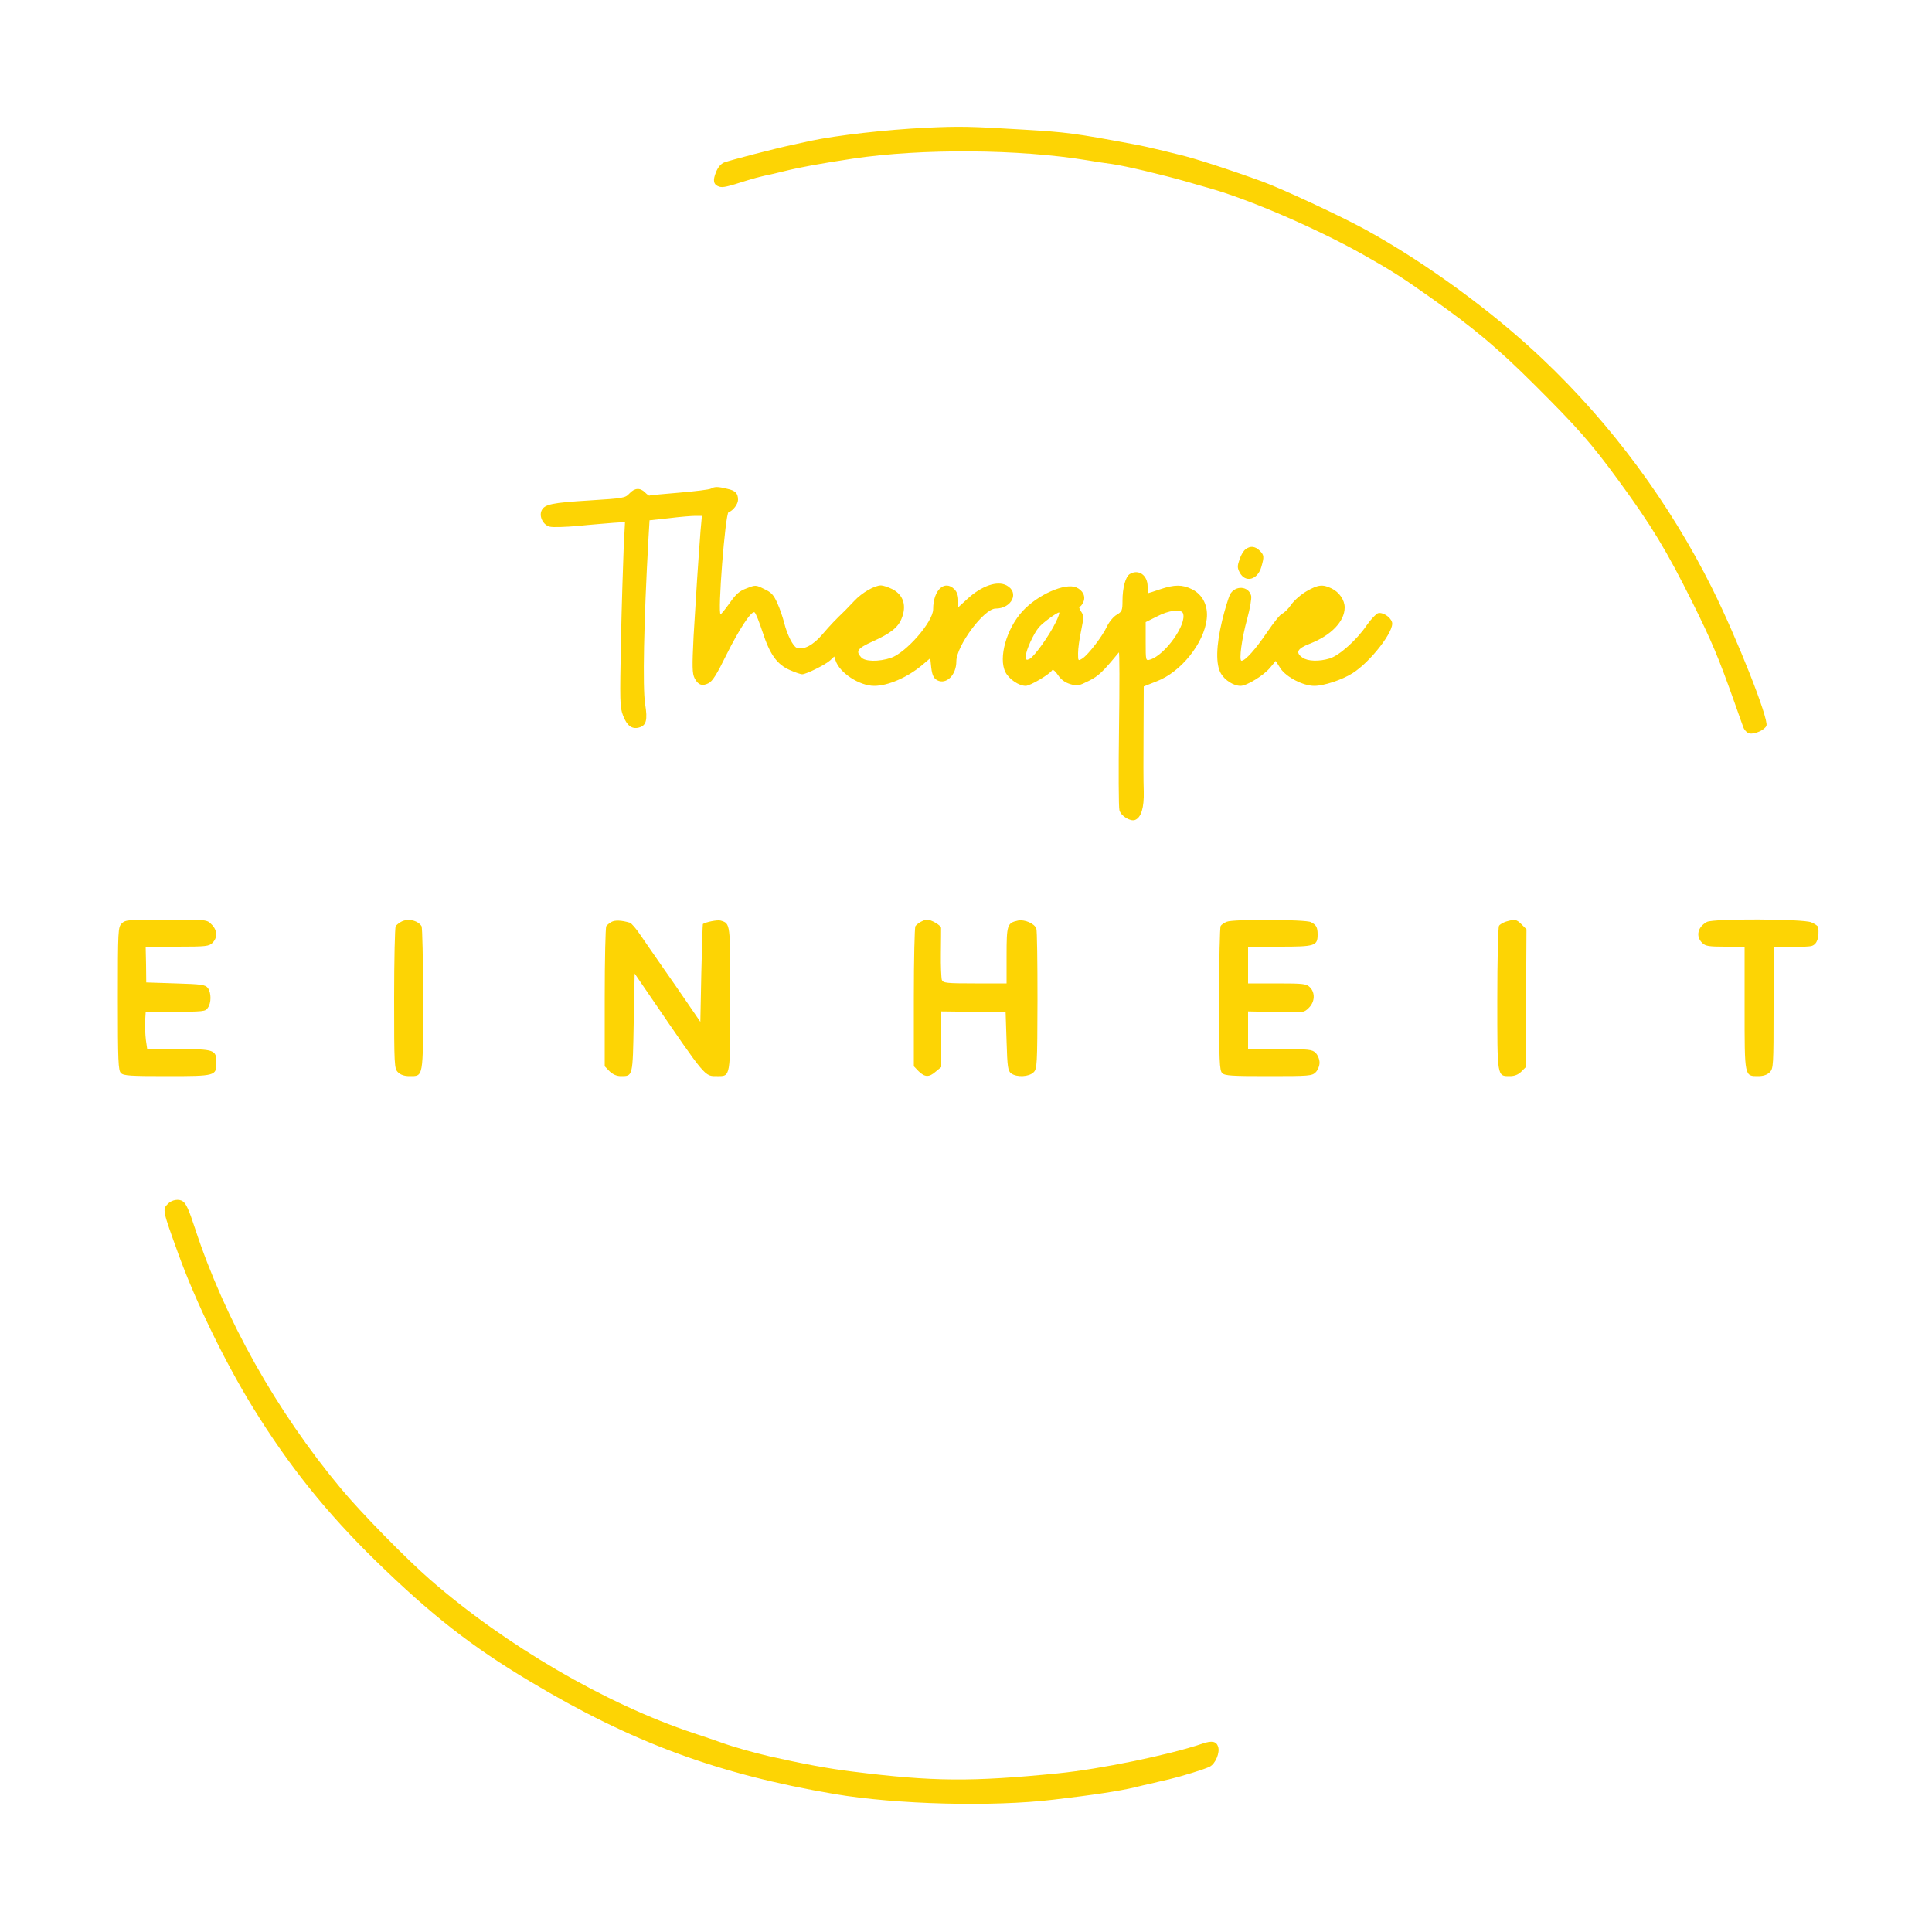
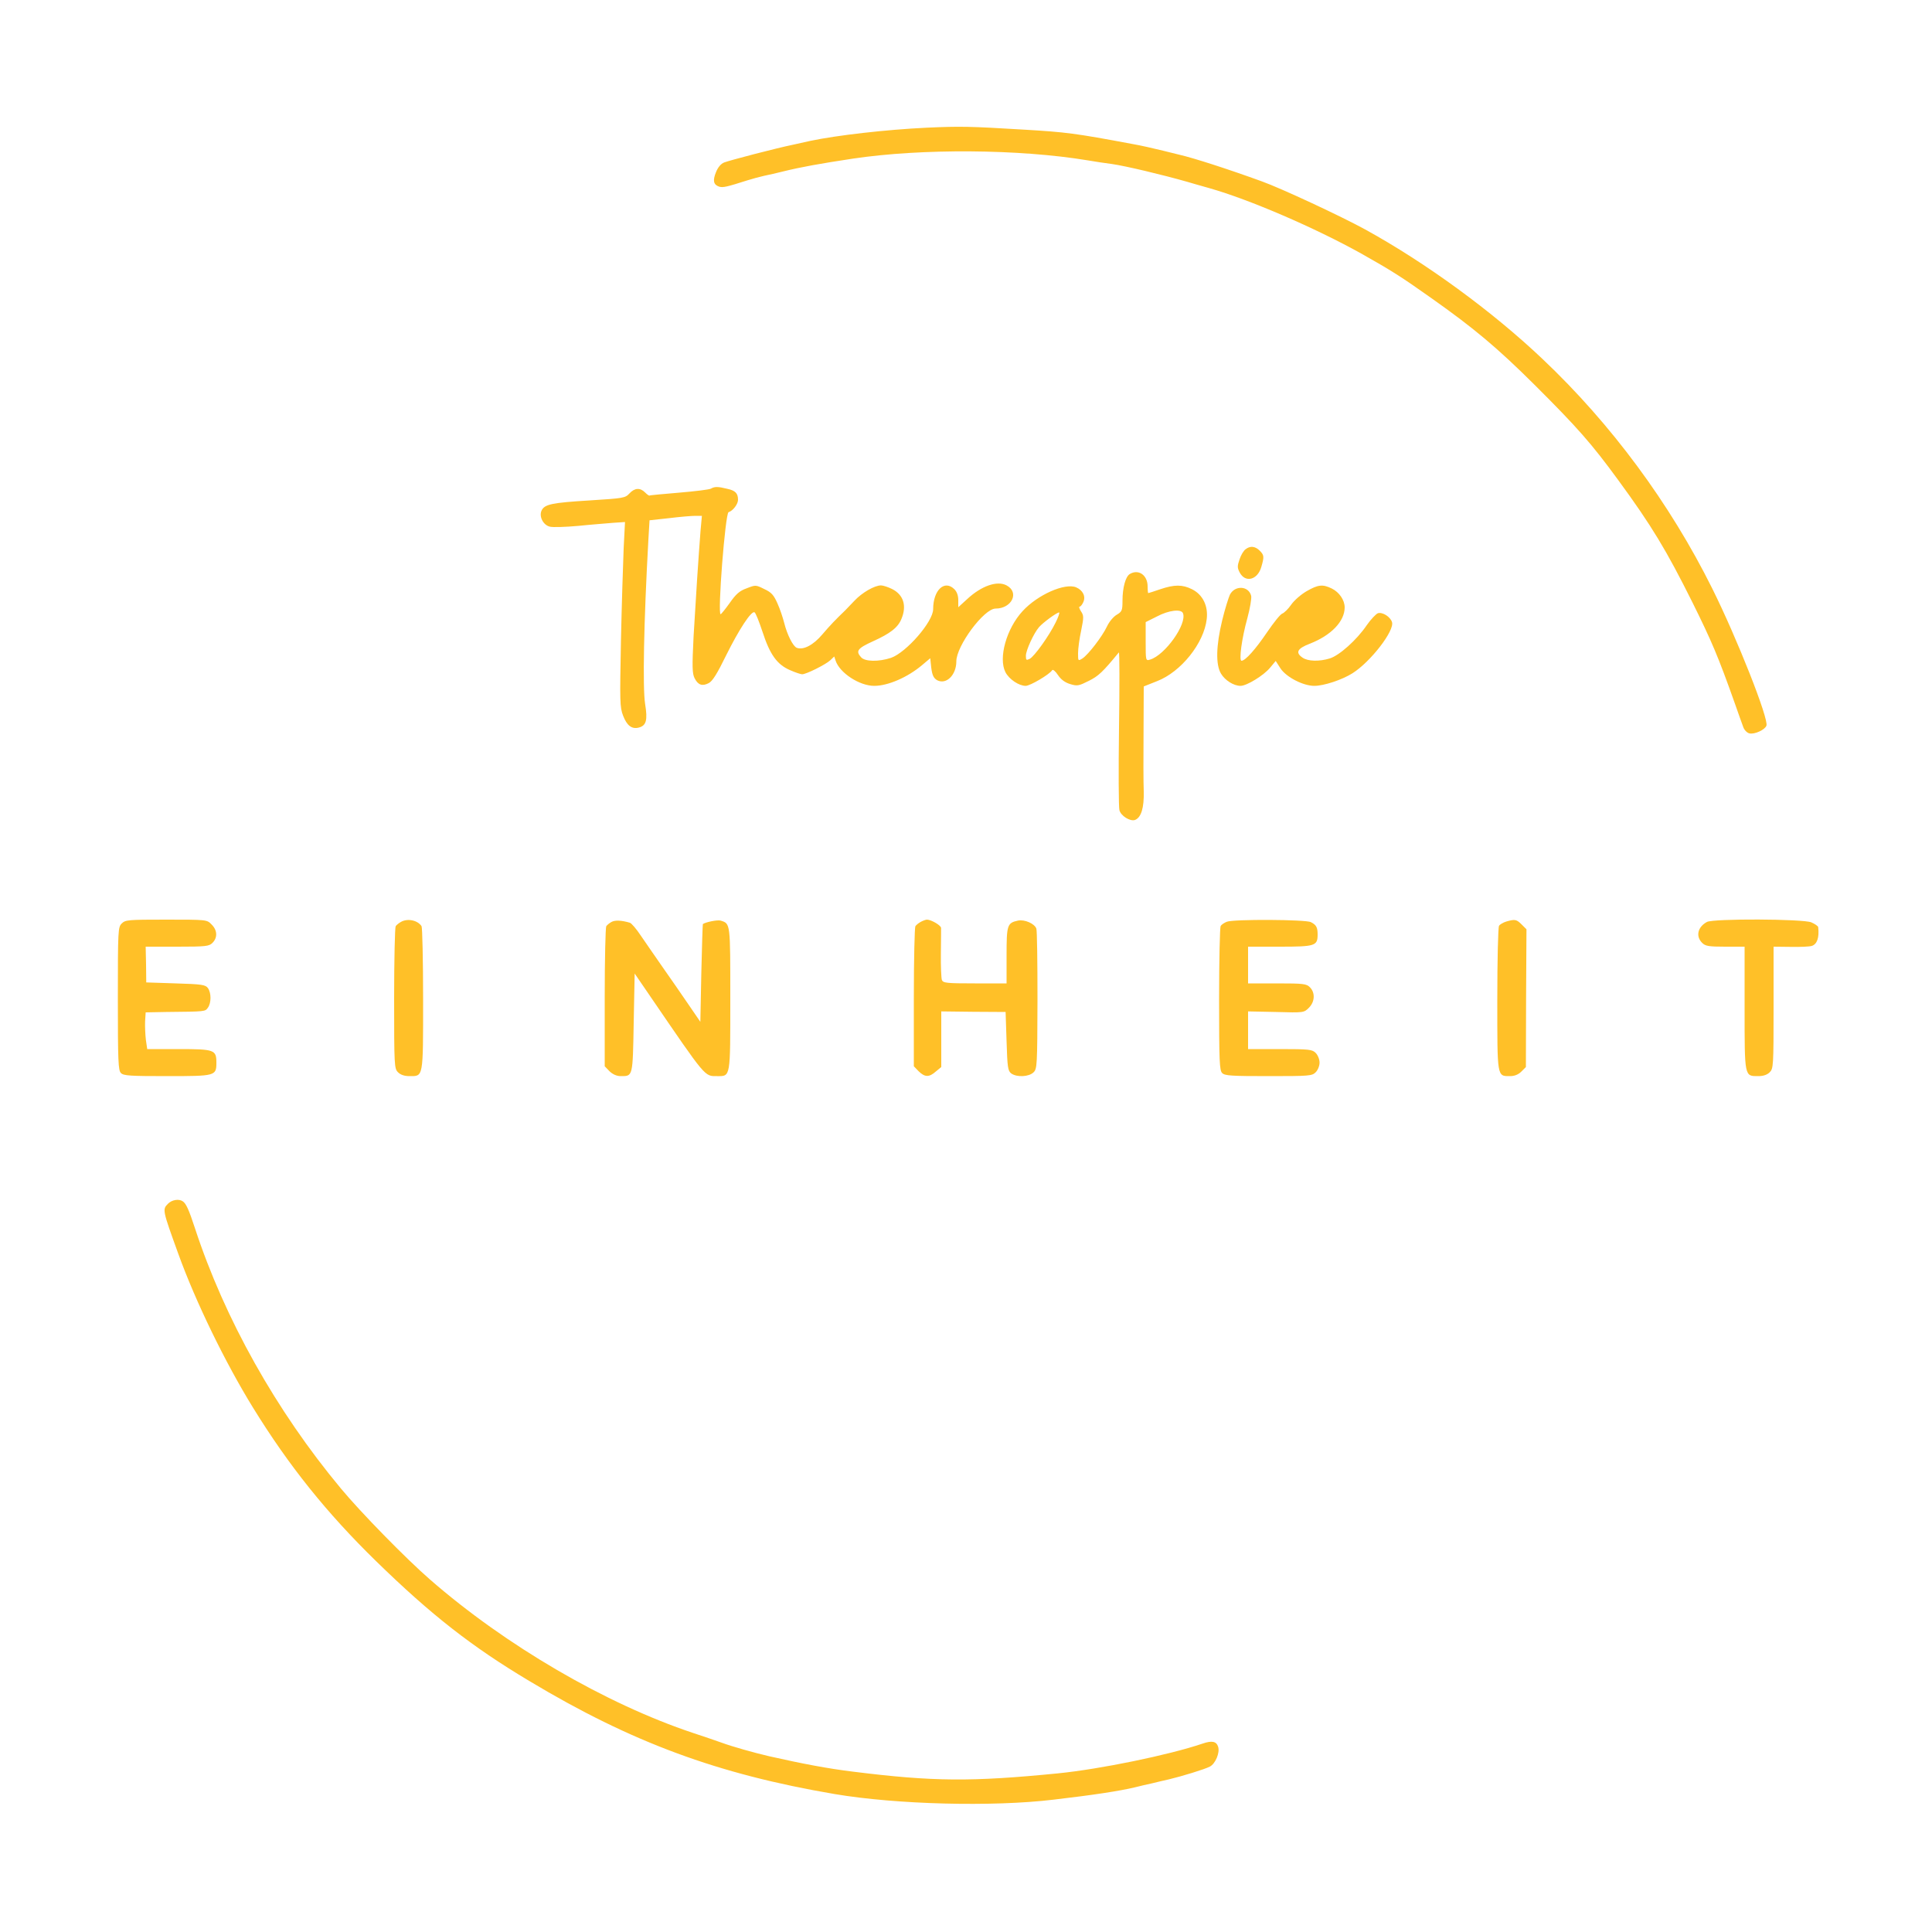
<svg xmlns="http://www.w3.org/2000/svg" version="1.1" viewBox="0 0 1000 1000" width="2000" height="2000">
-   <g transform="translate(0,1000) scale(0.1,-0.1)" fill="#fdd404" stroke="none">
+   <g transform="translate(0,1000) scale(0.1,-0.1)" fill="#ffc028" stroke="none">
    <path d="M4795 9339 c-209 -10 -462 -39 -600 -68 -22 -5 -62 -14 -90 -20 -88 -18 -329 -81 -357 -92 -17 -7 -32 -25 -42 -50 -18 -44 -13 -65 16 -75 20 -6 38 -2 148 33 25 8 63 18 85 23 22 4 67 15 100 23 89 22 188 40 360 66 355 53 859 50 1215 -9 36 -6 92 -15 126 -19 70 -10 259 -55 389 -92 17 -5 68 -20 115 -33 208 -59 546 -205 785 -338 158 -89 207 -120 365 -232 218 -154 340 -256 531 -446 224 -223 296 -305 435 -495 172 -235 249 -362 385 -635 99 -200 132 -277 220 -525 17 -49 36 -102 42 -118 5 -15 19 -30 32 -33 26 -6 80 18 88 40 13 34 -152 452 -281 711 -219 440 -522 850 -877 1186 -260 247 -605 499 -920 672 -124 68 -433 212 -533 248 -179 65 -353 121 -427 138 -27 7 -66 16 -85 21 -49 12 -119 28 -155 34 -304 57 -347 62 -565 75 -281 17 -330 18 -505 10z" />
    <path d="M3680 7471 c-8 -5 -82 -14 -165 -21 -82 -7 -151 -13 -153 -15 -2 -2 -12 5 -23 16 -26 26 -54 24 -81 -5 -22 -24 -32 -25 -203 -36 -199 -12 -237 -20 -252 -53 -14 -31 9 -75 43 -83 14 -4 80 -2 147 4 67 7 149 13 182 16 l60 4 -7 -137 c-3 -75 -10 -289 -14 -477 -6 -315 -6 -344 11 -388 20 -52 45 -71 81 -62 39 10 47 38 33 123 -13 84 -7 419 17 849 l6 101 101 11 c56 7 117 12 136 12 l34 0 -7 -77 c-11 -141 -25 -355 -36 -546 -8 -159 -7 -193 5 -217 18 -36 40 -43 73 -26 20 10 44 49 91 145 66 133 129 229 146 222 6 -2 24 -48 42 -102 38 -117 75 -169 143 -198 27 -12 55 -21 62 -21 21 0 121 50 145 72 l21 20 7 -21 c20 -63 123 -131 200 -131 71 0 172 44 246 106 l44 37 3 -29 c5 -55 12 -73 33 -85 47 -24 99 27 99 98 0 80 143 273 203 273 84 0 125 84 57 120 -48 26 -130 -2 -204 -71 l-46 -42 0 37 c0 23 -7 43 -20 56 -51 51 -110 -4 -110 -103 0 -65 -139 -224 -218 -252 -64 -21 -135 -20 -155 3 -29 32 -19 46 60 82 91 41 131 72 149 117 28 67 11 124 -48 154 -20 10 -47 19 -58 19 -33 0 -98 -37 -138 -80 -20 -21 -41 -43 -47 -49 -51 -49 -77 -76 -118 -124 -47 -56 -99 -83 -133 -70 -19 7 -50 68 -65 129 -7 27 -22 73 -35 101 -19 43 -31 57 -68 74 -44 22 -45 22 -91 4 -37 -13 -56 -30 -88 -76 -23 -32 -44 -58 -47 -58 -17 -2 24 522 41 528 23 7 49 42 49 64 0 34 -14 48 -56 57 -48 12 -65 12 -84 1z" />
    <path d="M6447 7157 c-10 -7 -24 -30 -31 -52 -12 -34 -12 -44 0 -67 29 -57 94 -40 113 29 15 52 14 60 -9 83 -23 23 -49 26 -73 7z" />
    <path d="M5848 7029 c-22 -13 -38 -70 -38 -139 0 -50 -3 -56 -30 -72 -16 -9 -39 -36 -50 -60 -25 -53 -97 -146 -127 -166 -23 -14 -23 -14 -23 27 0 23 7 76 16 117 14 69 14 78 -1 100 -8 13 -12 24 -7 24 5 0 13 10 19 23 14 30 -2 62 -37 77 -58 24 -199 -38 -277 -123 -84 -91 -126 -243 -89 -316 19 -37 70 -71 105 -71 23 0 123 59 137 81 3 6 17 -5 30 -25 16 -24 37 -39 64 -47 36 -11 44 -9 96 17 50 25 72 46 155 147 4 5 4 -171 1 -390 -3 -220 -2 -412 2 -426 7 -30 56 -60 81 -51 32 13 47 63 45 148 -2 44 -2 185 -1 312 l1 231 68 27 c125 48 244 197 258 322 8 67 -20 126 -76 154 -50 25 -91 25 -165 0 -32 -11 -60 -20 -62 -20 -1 0 -3 16 -3 35 0 58 -47 91 -92 64z m275 -203 c22 -56 -93 -217 -170 -240 -23 -7 -23 -6 -23 93 l0 101 58 29 c62 33 126 40 135 17z m-659 -48 c-35 -71 -110 -175 -134 -188 -18 -9 -20 -7 -20 16 0 28 41 117 68 148 21 24 92 76 104 76 4 0 -4 -24 -18 -52z" />
    <path d="M6763 6940 c-28 -16 -64 -47 -80 -70 -15 -22 -36 -42 -46 -46 -10 -3 -45 -47 -79 -97 -59 -87 -112 -147 -132 -147 -14 0 1 115 30 219 14 52 23 104 20 117 -13 52 -84 56 -110 6 -7 -15 -26 -75 -40 -133 -32 -132 -34 -230 -6 -276 21 -35 66 -63 101 -63 32 0 120 54 153 94 l29 35 25 -39 c30 -45 117 -90 175 -90 49 0 143 31 197 65 94 59 219 221 205 265 -9 28 -49 53 -73 46 -10 -4 -36 -31 -57 -61 -52 -77 -143 -158 -192 -173 -55 -17 -114 -15 -141 4 -38 26 -28 47 37 72 111 43 181 116 181 188 0 38 -28 79 -67 98 -47 23 -71 20 -130 -14z" />
    <path d="M870 3770 c-30 -30 -30 -31 53 -260 89 -247 243 -563 386 -795 186 -302 382 -546 637 -795 286 -279 496 -443 794 -621 530 -318 975 -482 1580 -585 319 -54 817 -67 1133 -29 206 24 343 45 422 64 22 6 63 15 90 21 28 7 66 16 85 20 67 16 185 52 212 66 29 15 53 72 43 103 -9 28 -32 33 -81 16 -174 -59 -529 -132 -749 -154 -447 -44 -644 -43 -1060 9 -131 16 -262 41 -435 80 -77 18 -188 49 -245 70 -33 12 -99 34 -147 50 -453 151 -971 453 -1363 795 -123 107 -358 347 -460 470 -335 402 -602 878 -756 1348 -31 95 -46 128 -63 139 -20 14 -56 8 -76 -12z" />
  </g>
-   <g transform="translate(0,1000) scale(0.1,-0.1)" fill="#fdd404" stroke="none">
+   <g transform="translate(0,1000) scale(0.1,-0.1)" fill="#ffc028" stroke="none">
    <path d="M630 5220 c-19 -19 -20 -33 -20 -389 0 -323 2 -372 16 -385 13 -14 49 -16 239 -16 251 0 255 1 255 70 0 66 -10 70 -195 70 l-163 0 -7 48 c-3 26 -5 68 -4 95 l3 47 105 2 c207 2 202 2 217 22 18 25 18 77 0 102 -13 17 -31 20 -167 24 l-152 5 -1 93 -2 92 163 0 c150 0 165 2 183 20 27 27 25 66 -5 95 -24 25 -24 25 -235 25 -197 0 -211 -1 -230 -20z" />
    <path d="M2075 5228 c-11 -6 -23 -16 -27 -22 -4 -6 -8 -174 -8 -373 0 -350 1 -364 20 -383 13 -13 33 -20 59 -20 73 0 71 -13 71 398 0 202 -4 372 -8 378 -20 31 -73 42 -107 22z" />
    <path d="M3165 5228 c-11 -6 -23 -16 -27 -22 -4 -6 -8 -172 -8 -368 l0 -357 25 -26 c17 -16 37 -25 58 -25 63 0 62 -5 67 275 l5 256 80 -117 c292 -427 281 -414 347 -414 70 0 68 -11 68 400 0 395 1 389 -50 405 -16 5 -79 -8 -92 -18 -1 -1 -5 -115 -8 -254 l-5 -252 -63 92 c-35 51 -94 137 -133 192 -38 55 -89 128 -112 162 -23 35 -49 65 -57 67 -44 13 -77 14 -95 4z" />
    <path d="M4765 5228 c-11 -6 -23 -16 -27 -22 -4 -6 -8 -172 -8 -368 l0 -357 25 -26 c32 -31 54 -32 89 -1 l28 23 0 144 0 144 166 -2 167 -1 5 -152 c4 -135 7 -153 24 -166 29 -21 92 -18 116 6 18 18 19 36 20 373 0 195 -2 362 -6 371 -10 26 -61 48 -95 41 -56 -12 -59 -23 -59 -181 l0 -144 -164 0 c-147 0 -165 2 -171 18 -3 9 -6 71 -5 137 1 66 1 126 1 132 -1 14 -52 43 -73 43 -7 0 -22 -6 -33 -12z" />
    <path d="M6350 5229 c-13 -5 -28 -15 -32 -22 -4 -7 -8 -177 -8 -379 0 -320 2 -369 16 -382 13 -14 49 -16 240 -16 211 0 225 1 244 20 11 11 20 33 20 50 0 17 -9 39 -20 50 -18 18 -33 20 -185 20 l-165 0 0 98 0 97 145 -3 c143 -4 144 -4 170 22 31 31 33 78 5 106 -18 18 -33 20 -170 20 l-150 0 0 95 0 95 164 0 c183 0 196 4 196 63 0 37 -7 50 -35 64 -26 14 -402 16 -435 2z" />
    <path d="M7796 5230 c-16 -5 -33 -15 -37 -22 -5 -7 -9 -178 -9 -380 0 -407 -2 -398 66 -398 23 0 43 8 59 24 l23 23 1 357 2 356 -25 25 c-27 27 -35 28 -80 15z" />
    <path d="M8835 5228 c-48 -26 -59 -74 -25 -108 17 -17 33 -20 120 -20 l100 0 0 -319 c0 -358 -1 -351 71 -351 26 0 46 7 59 20 19 19 20 33 20 335 l0 315 88 -1 c48 -1 98 1 110 5 27 9 39 42 33 97 0 5 -17 17 -36 25 -43 18 -507 20 -540 2z" />
  </g>
</svg>
